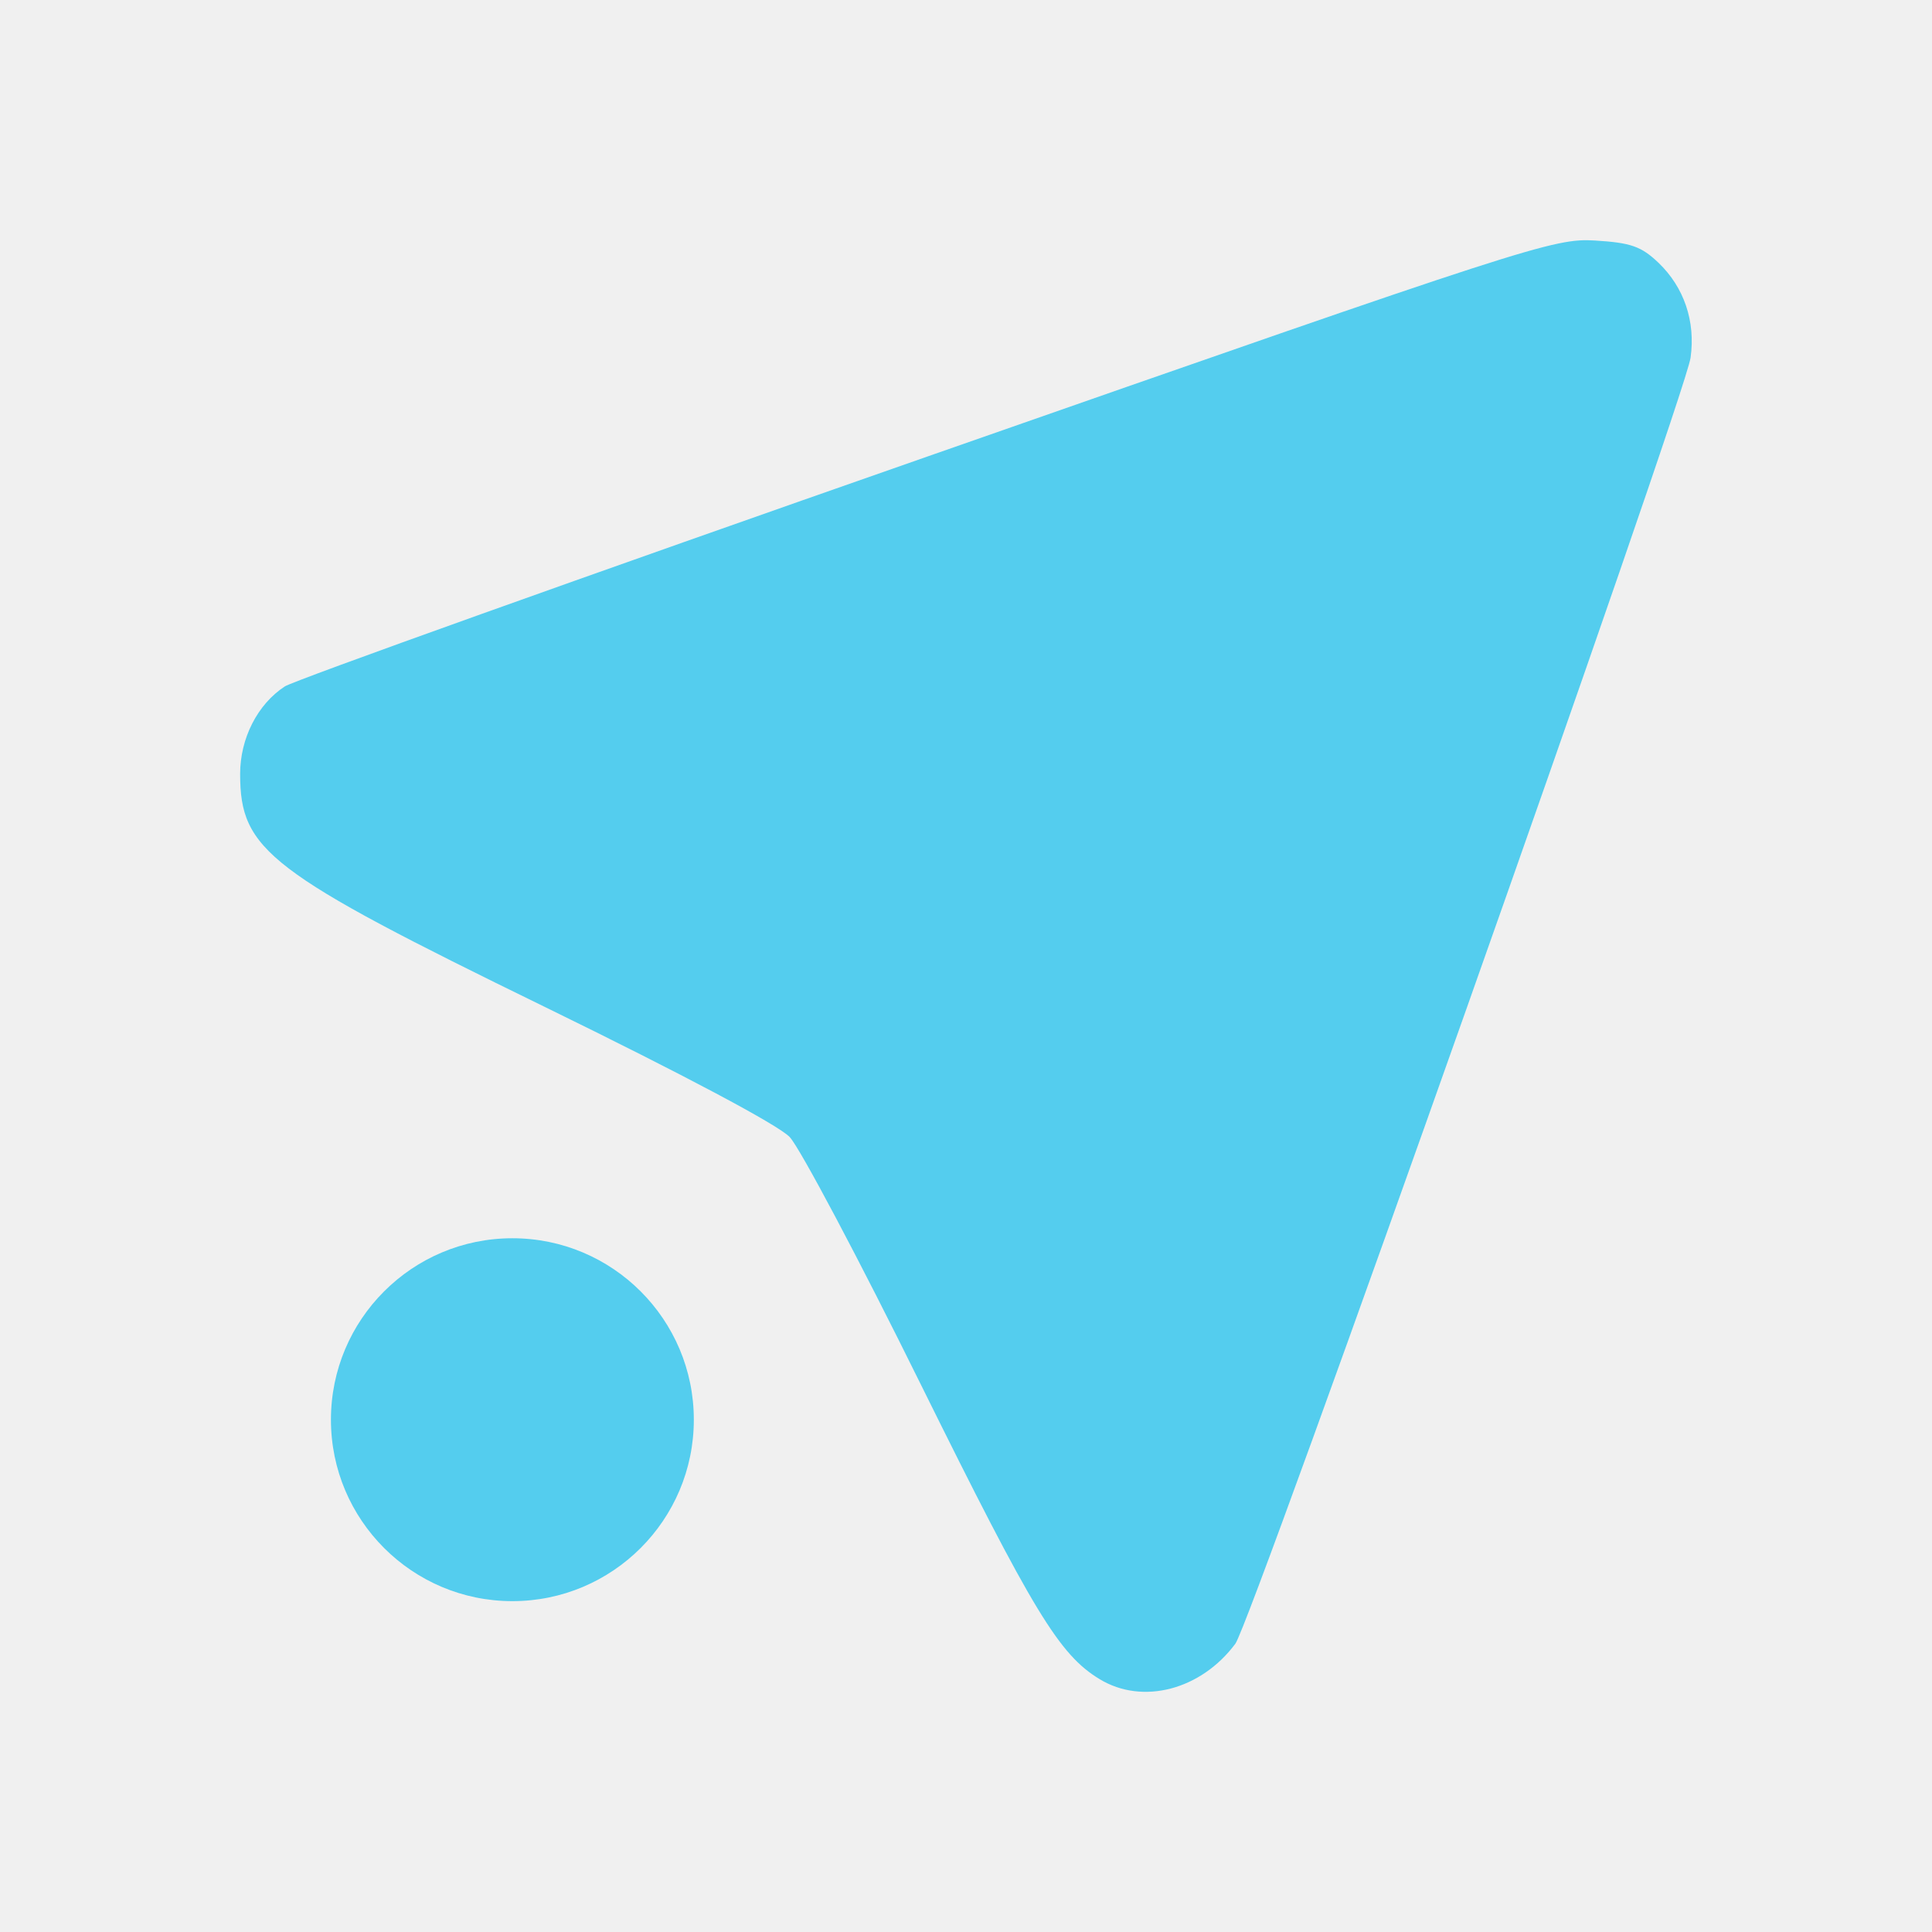
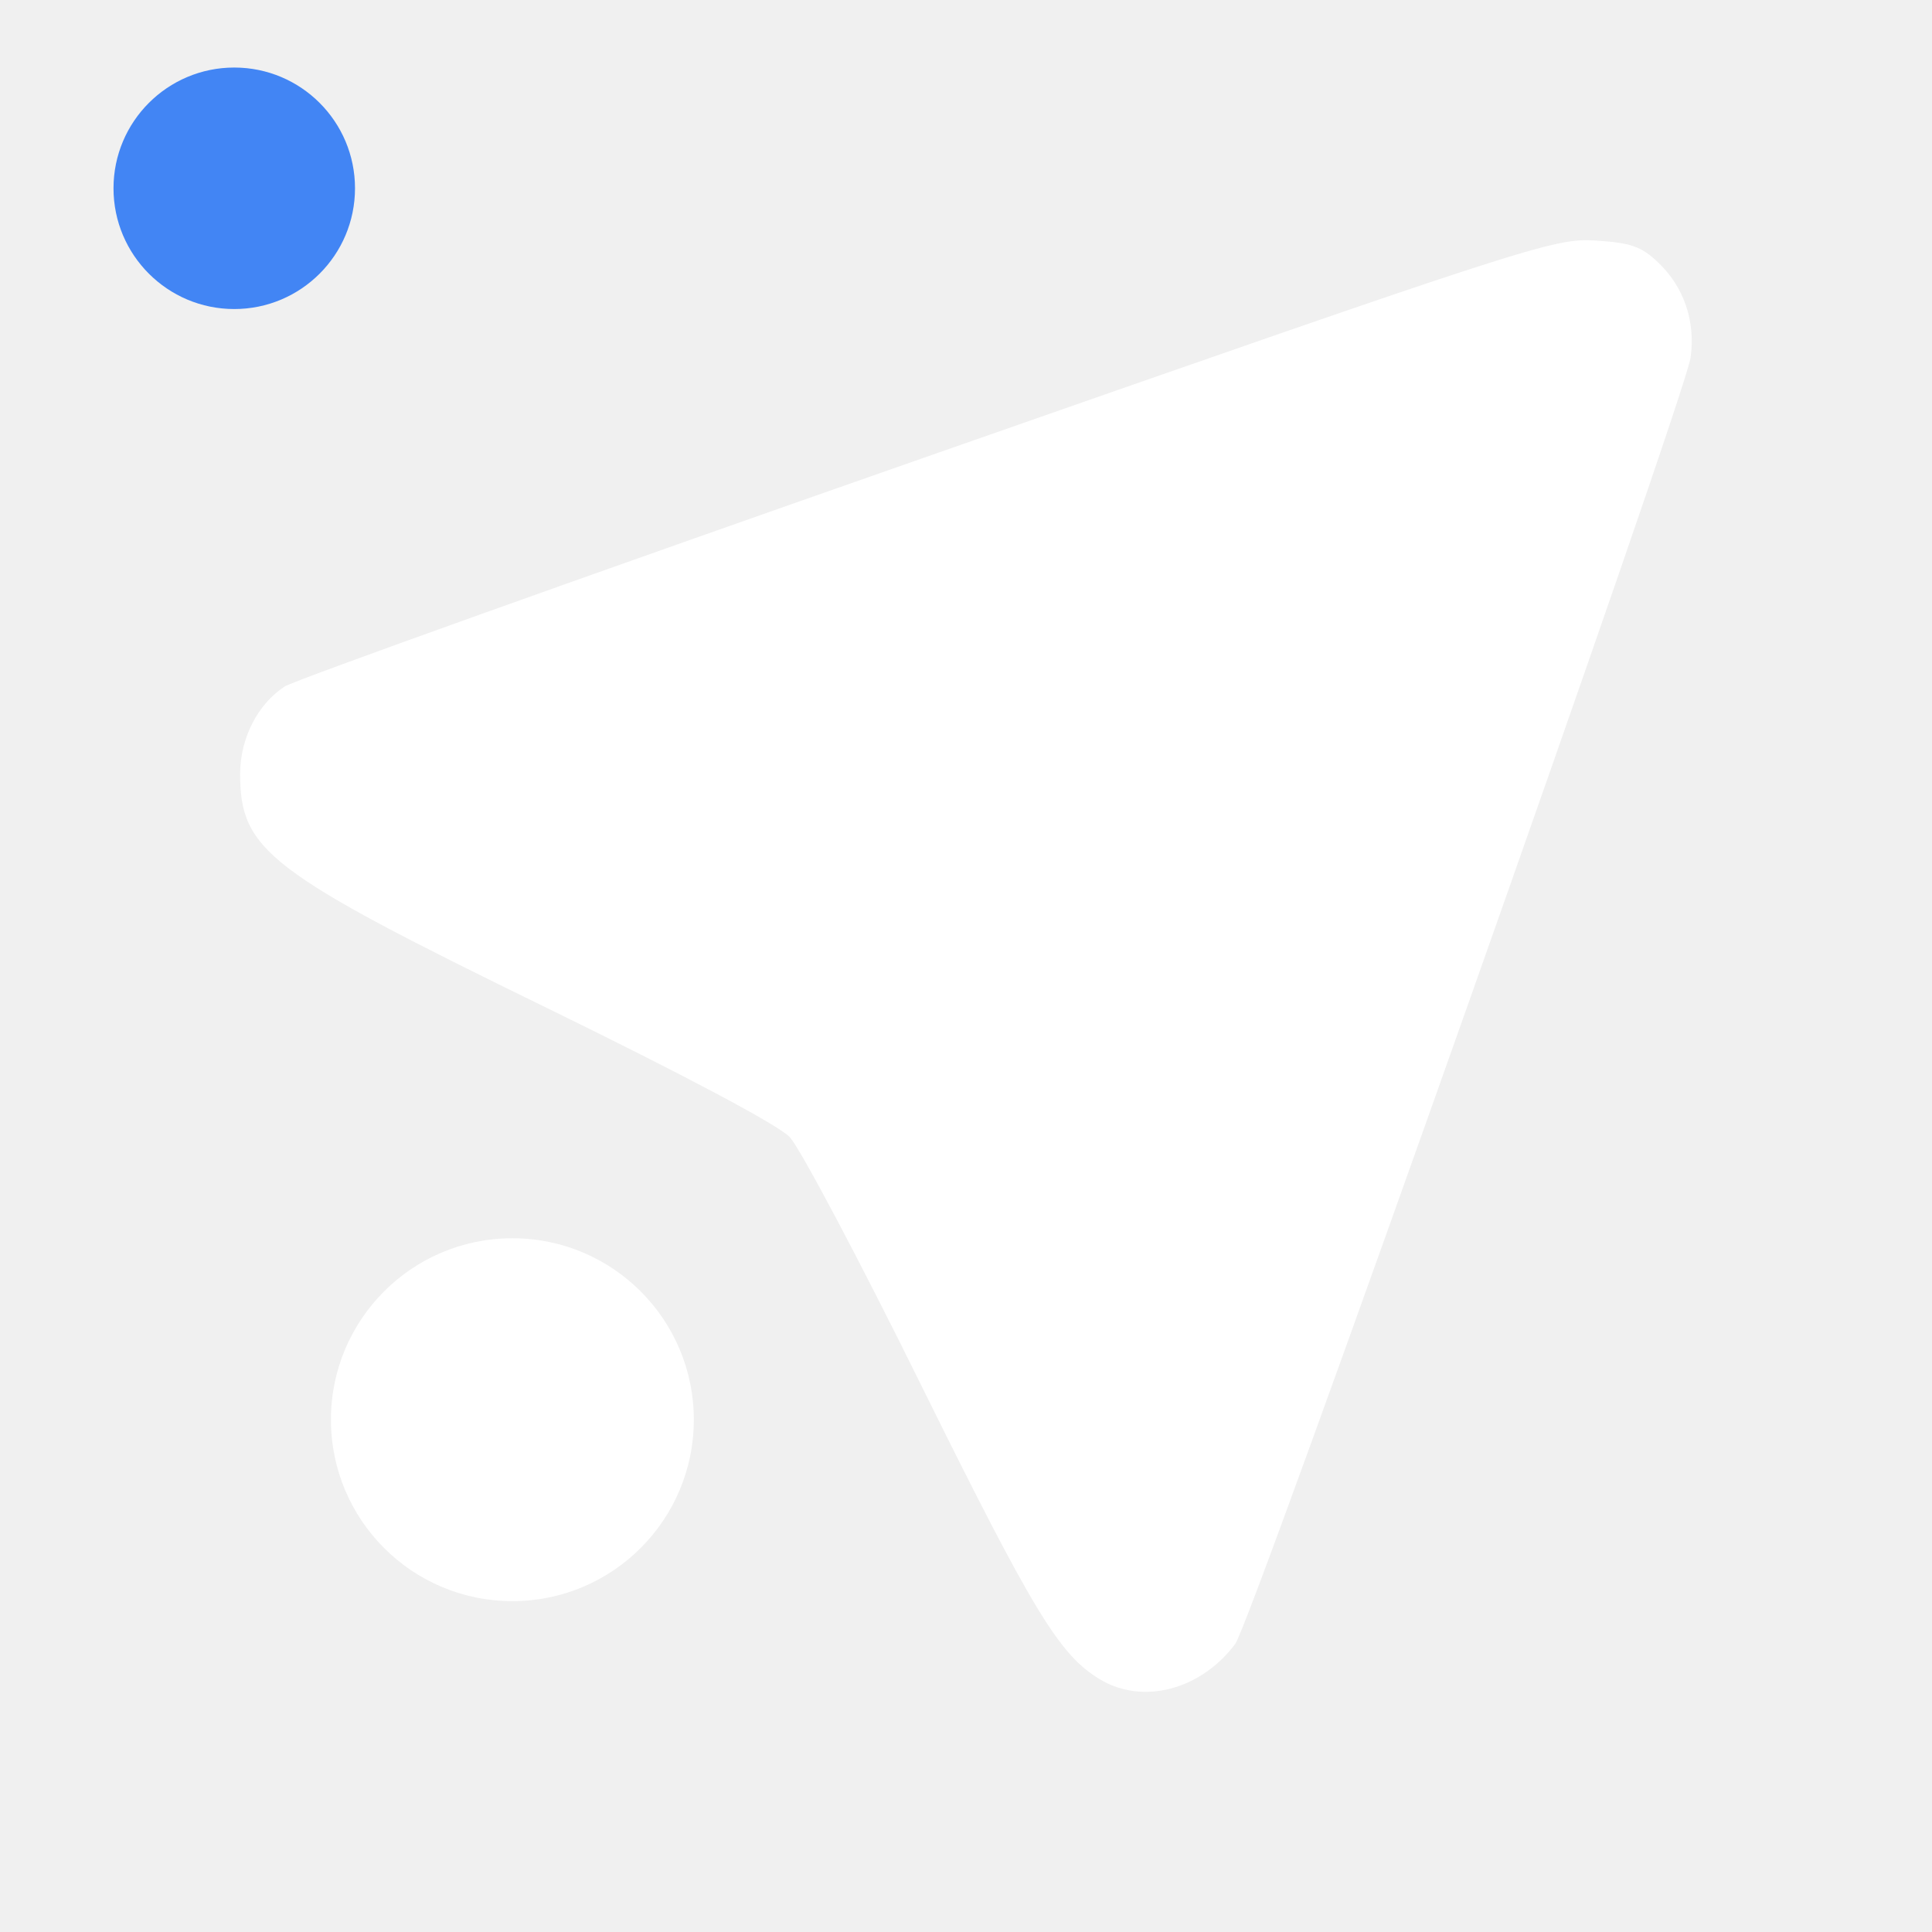
<svg xmlns="http://www.w3.org/2000/svg" width="24" height="24" version="1" id="svg7">
+   <style id="style831" />
  <defs id="defs3">
    <style id="current-color-scheme" type="text/css">.ColorScheme-Text { color:#ffffff; } .ColorScheme-Highlight { color:#5294e2; }</style>
  </defs>
-   <path class="ColorScheme-Text" d="m19.816 2.988c-0.513-0.031-0.791 0.058-8.298 2.684-4.272 1.494-7.863 2.779-7.98 2.855-0.339 0.221-0.555 0.645-0.555 1.087 0 0.95 0.348 1.217 3.782 2.893 1.738 0.849 2.903 1.468 3.045 1.618 0.126 0.133 0.862 1.52 1.633 3.082 1.395 2.82 1.715 3.348 2.217 3.652 0.533 0.324 1.259 0.134 1.686-0.44 0.201-0.269 5.588-15.49 5.655-15.976 0.063-0.452-0.081-0.875-0.4-1.18-0.213-0.203-0.343-0.248-0.786-0.275zm-13.451 12.394a2.254 2.254 0 0 0-2.254 2.254 2.254 2.254 0 0 0 2.254 2.254 2.254 2.254 0 0 0 2.254-2.254 2.254 2.254 0 0 0-2.254-2.254z" color="#ffffff" fill="currentColor" stroke-width="1.127" id="path5" style="fill:#54cdee;fill-opacity:1" />
+   <path class="ColorScheme-Text" d="m19.816 2.988c-0.513-0.031-0.791 0.058-8.298 2.684-4.272 1.494-7.863 2.779-7.98 2.855-0.339 0.221-0.555 0.645-0.555 1.087 0 0.95 0.348 1.217 3.782 2.893 1.738 0.849 2.903 1.468 3.045 1.618 0.126 0.133 0.862 1.52 1.633 3.082 1.395 2.82 1.715 3.348 2.217 3.652 0.533 0.324 1.259 0.134 1.686-0.44 0.201-0.269 5.588-15.49 5.655-15.976 0.063-0.452-0.081-0.875-0.4-1.18-0.213-0.203-0.343-0.248-0.786-0.275zm-13.451 12.394a2.254 2.254 0 0 0-2.254 2.254 2.254 2.254 0 0 0 2.254 2.254 2.254 2.254 0 0 0 2.254-2.254 2.254 2.254 0 0 0-2.254-2.254z" color="#ffffff" fill="currentColor" stroke-width="1.127" id="path5" style="fill:#ffffff;fill-opacity:1" />
+   <circle style="color:#4285f4;fill:currentColor" class="ColorScheme-Highlight" cx="2.91" cy="2.339" r="1.5" id="circle7" />
</svg>
